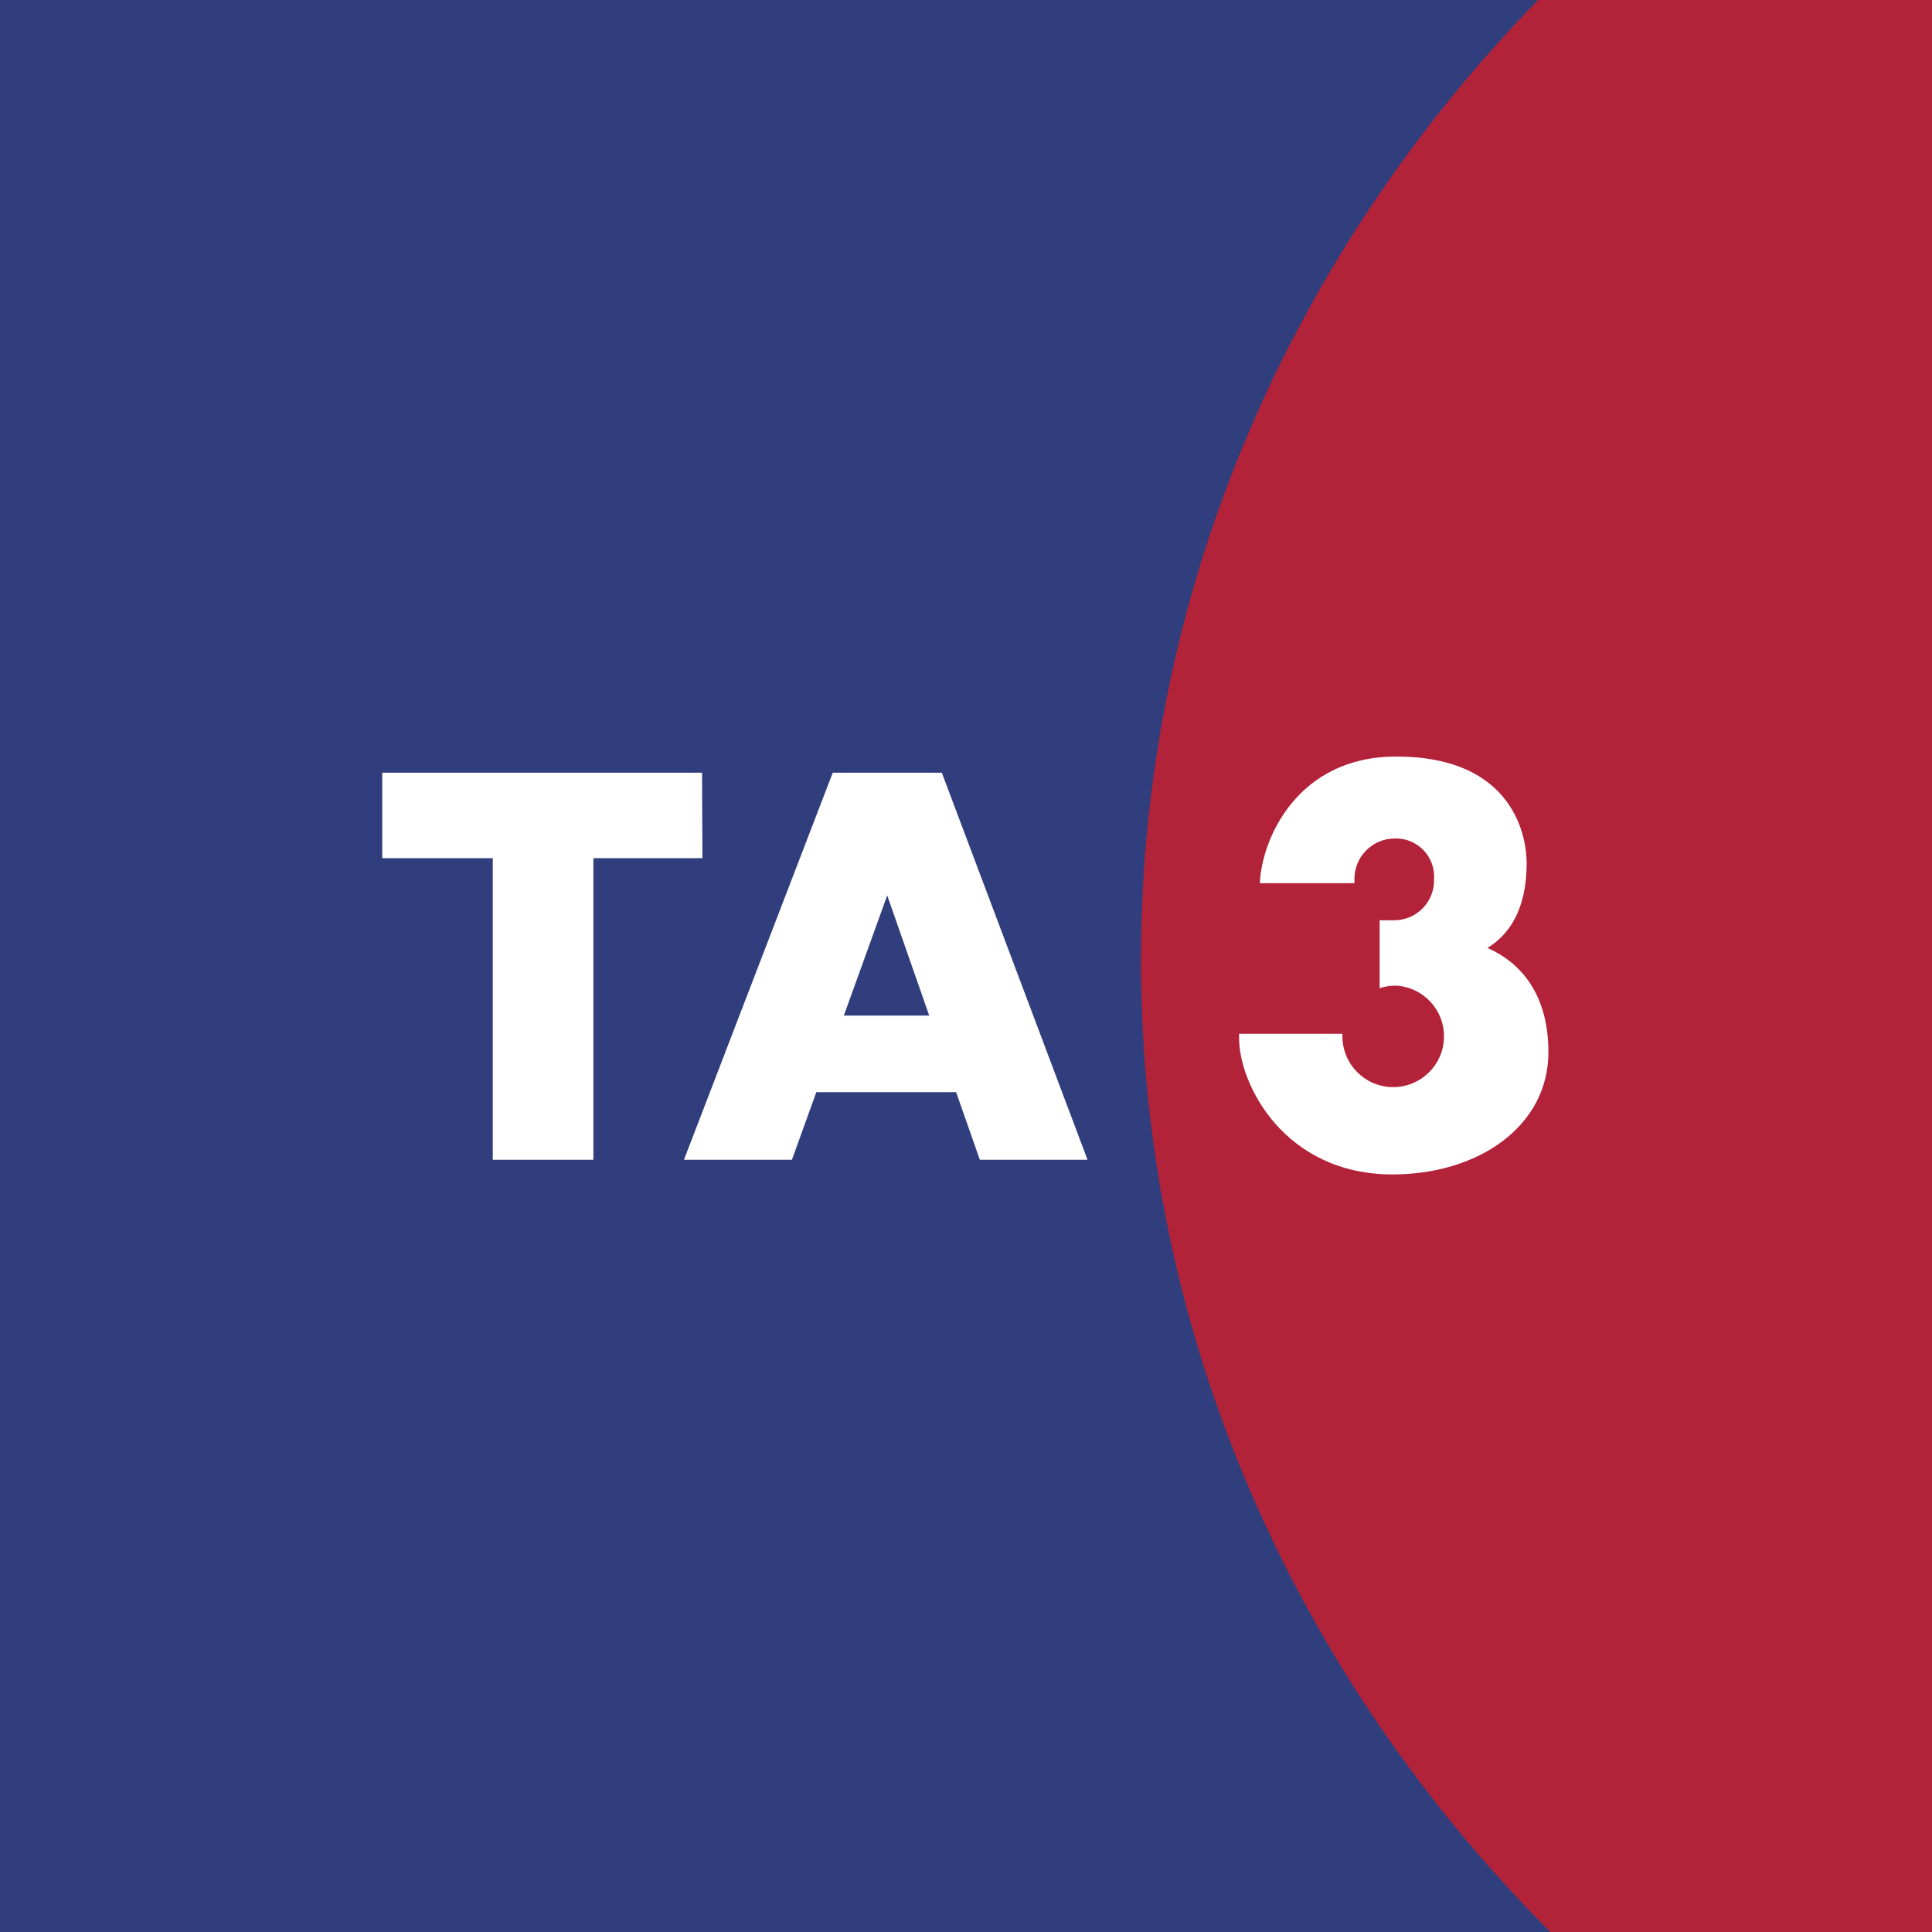
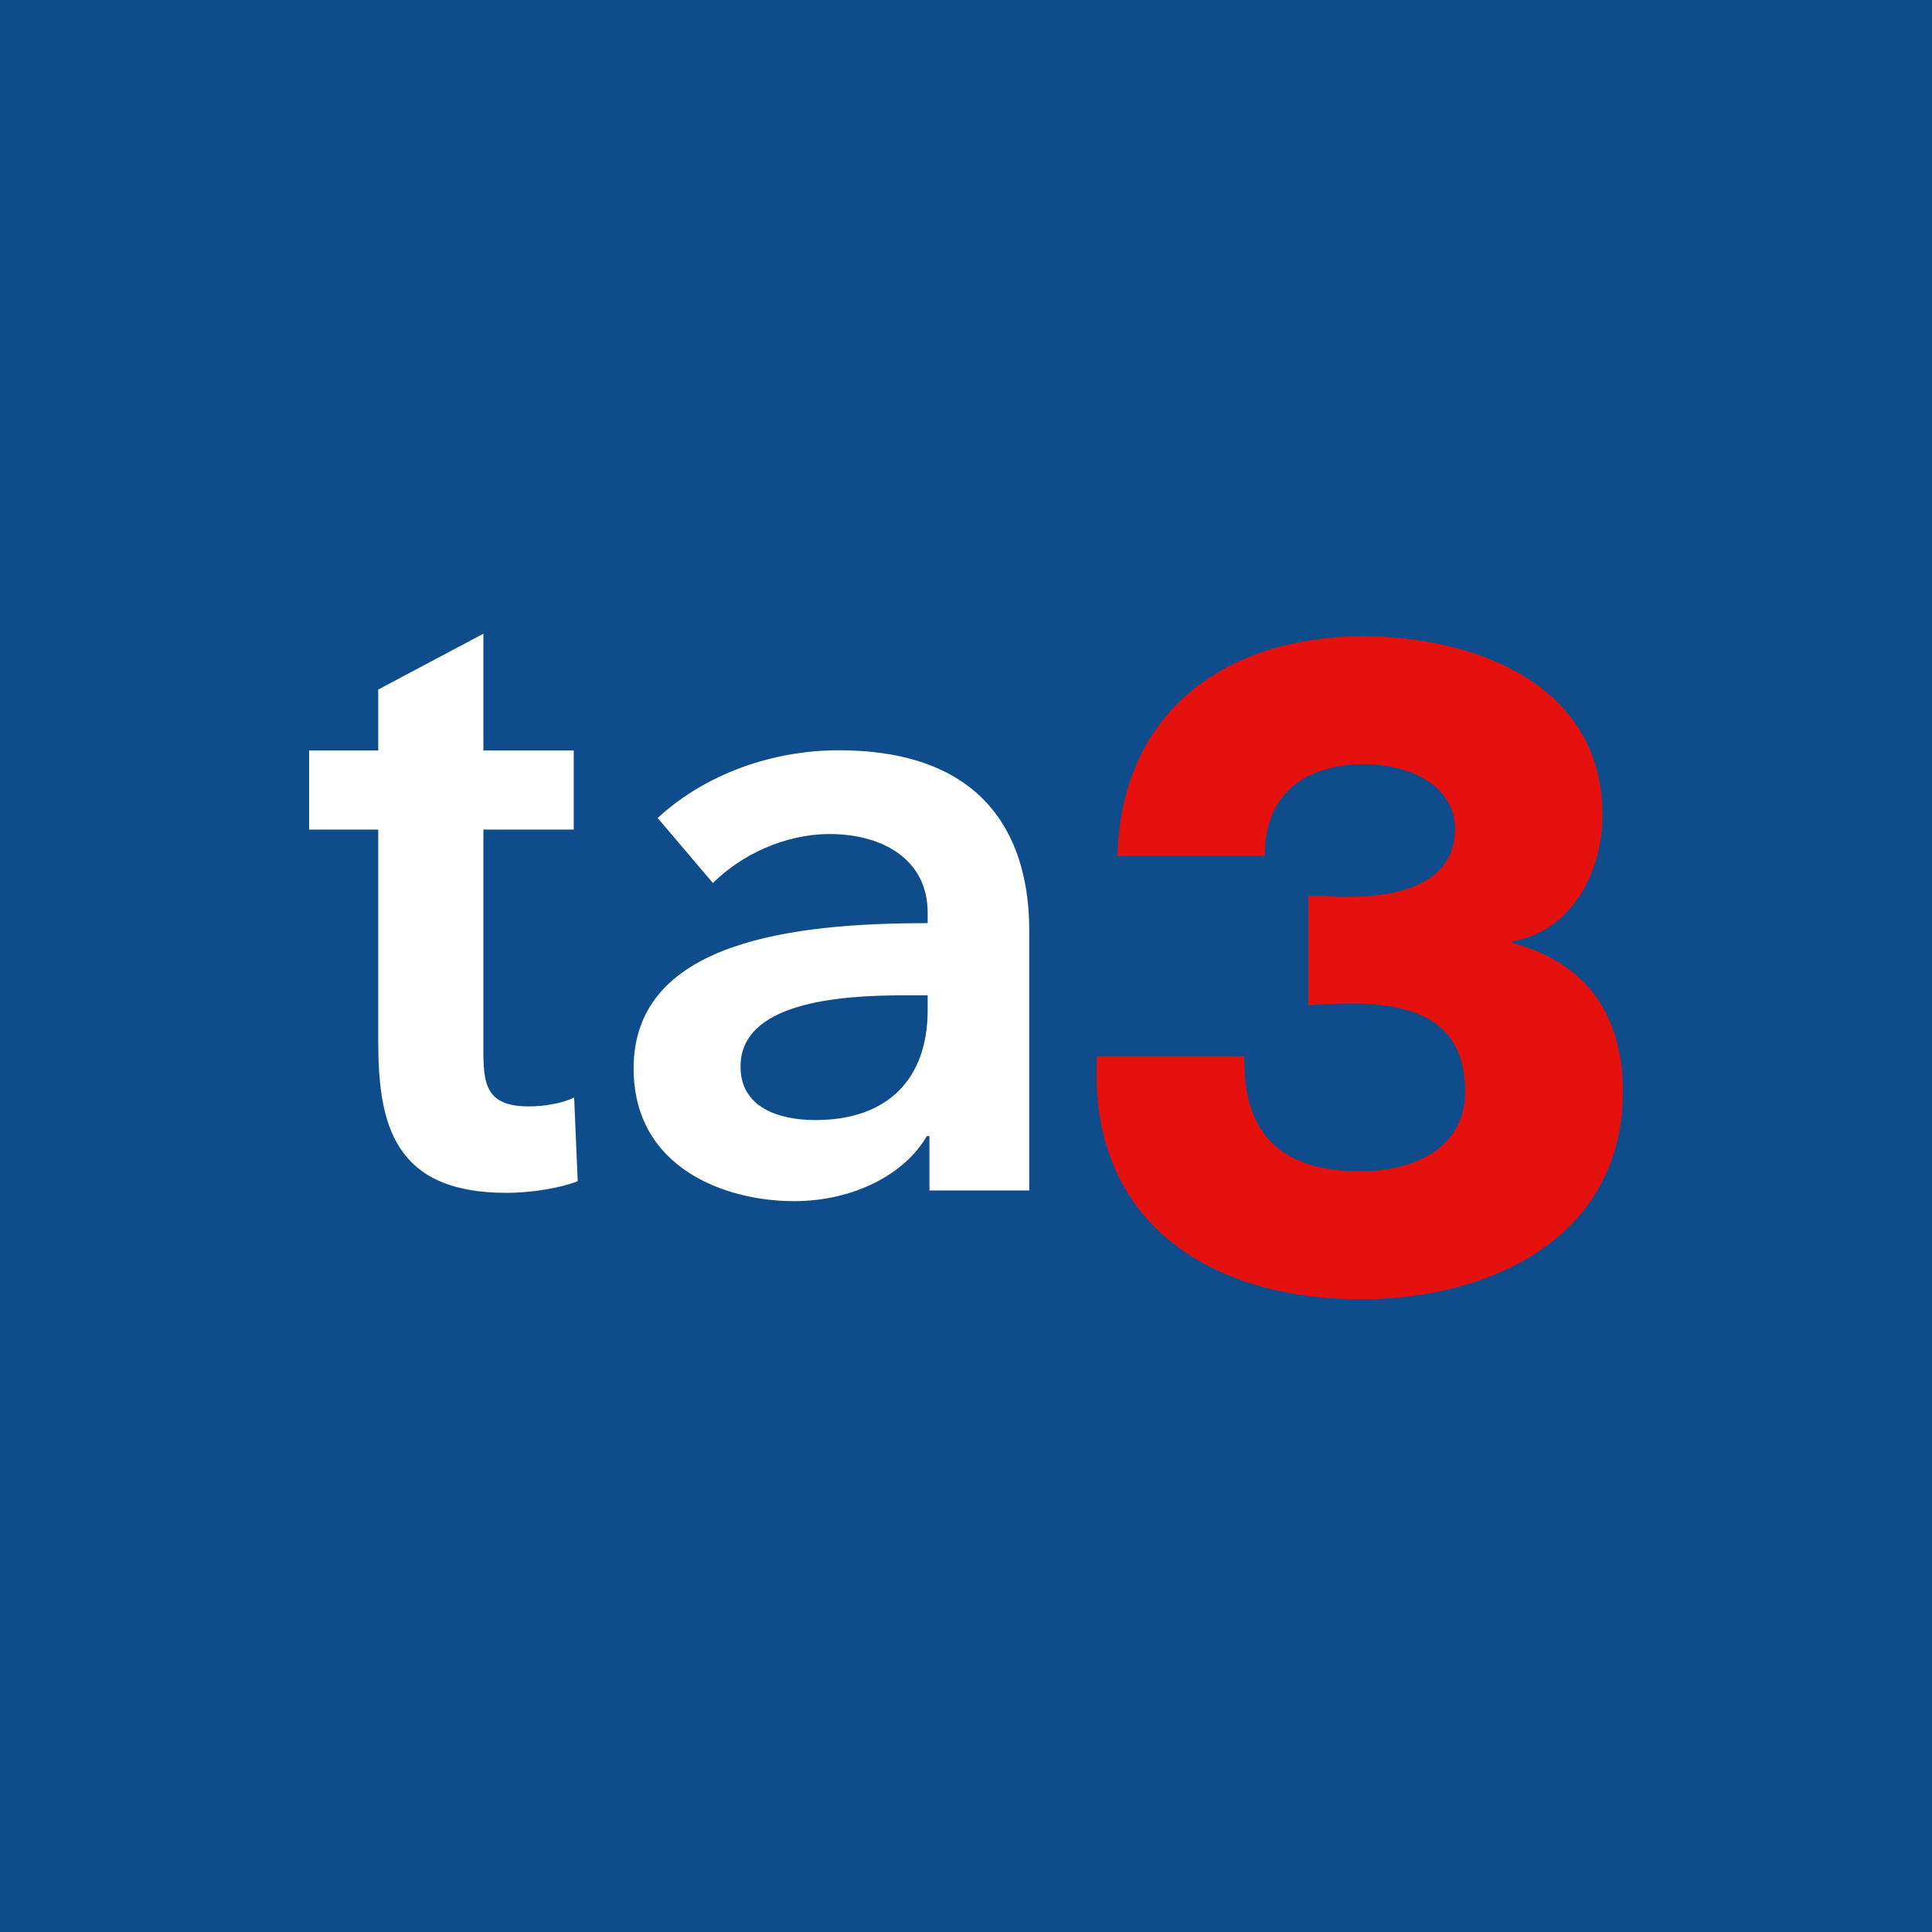
- <svg xmlns="http://www.w3.org/2000/svg" viewBox="0 0 283.46 283.46">
-   <defs>
-     <style>.cls-1{fill:#313e7d;}.cls-2{fill:#b22238;}.cls-3{fill:none;}.cls-4{fill:#fff;}</style>
-   </defs>
-   <g id="Layer_2" data-name="Layer 2">
-     <g id="Slovakia">
-       <g id="ta3">
-         <rect class="cls-1" width="283.46" height="283.46" />
-         <path class="cls-2" d="M167.4,140.87c0,55.13,22.82,105.22,60.06,142.59h56V0H225.67C189.5,37.16,167.4,86.58,167.4,140.87" />
-         <g id="logo">
-           <path class="cls-3" d="M240.94,183.91H42.52V99.54H240.94v84.37Z" />
-           <path class="cls-2" d="M167.4,141.48a61.94,61.94,0,0,0,16.75,42.44h56.79V99.54H183.65a62,62,0,0,0-16.25,41.94" />
-           <path class="cls-4" d="M103,113.37H56.08v12.54H72.3v44.25H87.06V125.91h16Z" />
-           <path class="cls-4" d="M143.73,170.16h15.83l-21.38-56.79h-16l-21.83,56.79h15.84l3.58-9.92h20.51l3.48,9.92ZM123.81,149l6.36-17.63L136.33,149Z" />
-           <path class="cls-4" d="M202.34,145a8,8,0,0,1,2.46-.39,7.45,7.45,0,1,1-7.84,7.45v-.38H181.8l0,.7c0,6.63,6.57,19.93,22.52,19.93,12.56,0,22.86-7.05,22.86-17.94,0-8.44-4-13.11-8.94-15.29h0c3.26-2,5.75-5.72,5.75-12.48,0-3.49-1.65-15.6-19.15-15.6-14.44,0-19.71,12-20,18.58h13.88l0-.56a5.93,5.93,0,0,1,5.89-6,5.6,5.6,0,0,1,5.79,6,5.84,5.84,0,0,1-5.79,6h-2.19l0,10Z" />
-         </g>
-       </g>
-     </g>
-   </g>
+ <svg xmlns="http://www.w3.org/2000/svg" width="250" height="250" viewBox="0 0 250 250" fill="none">
+   <rect width="250" height="250" fill="#0F4C8B" />
+   <path d="M120.038 128.794H116.925C108.162 128.794 95.824 129.832 95.824 138.018C95.824 143.323 100.783 144.936 105.51 144.936C114.963 144.936 120.038 139.517 120.038 130.753V128.794ZM120.269 147.012H119.924C117.155 151.852 110.583 155.428 102.742 155.428C93.864 155.428 81.989 151.163 81.989 138.249C81.989 121.759 102.742 119.455 120.038 119.455V118.07C120.038 111.266 114.273 107.925 107.354 107.925C101.475 107.925 95.824 110.691 92.25 114.266L85.101 105.85C91.328 100.083 100.088 97.085 108.508 97.085C128.34 97.085 133.183 109.309 133.183 120.377V154.044H120.269V147.012ZM40 107.348V97.115H48.945V89.225L62.55 82V97.115H74.238V107.349H62.55V134.638C62.55 139.596 62.303 143.169 68.413 143.169C70.257 143.169 72.679 142.824 74.294 142.016L74.755 152.854C72.333 153.776 68.644 154.354 65.531 154.354C50.888 154.354 48.945 145.36 48.945 134.752V107.348H40Z" fill="white" />
+   <path d="M195.717 122.036V121.797C203.398 120.477 207.359 112.796 207.359 105.474C207.359 88.576 190.958 82.418 176.525 82.315V82.311C176.49 82.311 176.456 82.314 176.421 82.314C176.332 82.314 176.241 82.311 176.152 82.311V82.324C158.457 82.459 145.077 92.163 144.599 110.755H163.682C163.563 103.248 168.299 98.94 176.474 98.879C182.982 98.939 188.275 101.929 188.275 107.275C188.275 114.476 180.714 116.036 174.713 116.036C172.913 116.158 171.112 115.797 169.313 115.917V130.081C171.112 129.96 172.913 129.841 174.713 129.841C182.875 129.841 189.597 131.999 189.597 141.243C189.597 148.563 182.995 151.564 176.033 151.564C165.712 151.564 160.79 146.643 161.031 136.681H141.947C140.748 158.164 156.589 168.126 176.153 168.126C192.716 168.126 210 160.205 210 141.243C209.999 131.398 205.319 124.558 195.717 122.036Z" fill="#E4110F" />
</svg>
